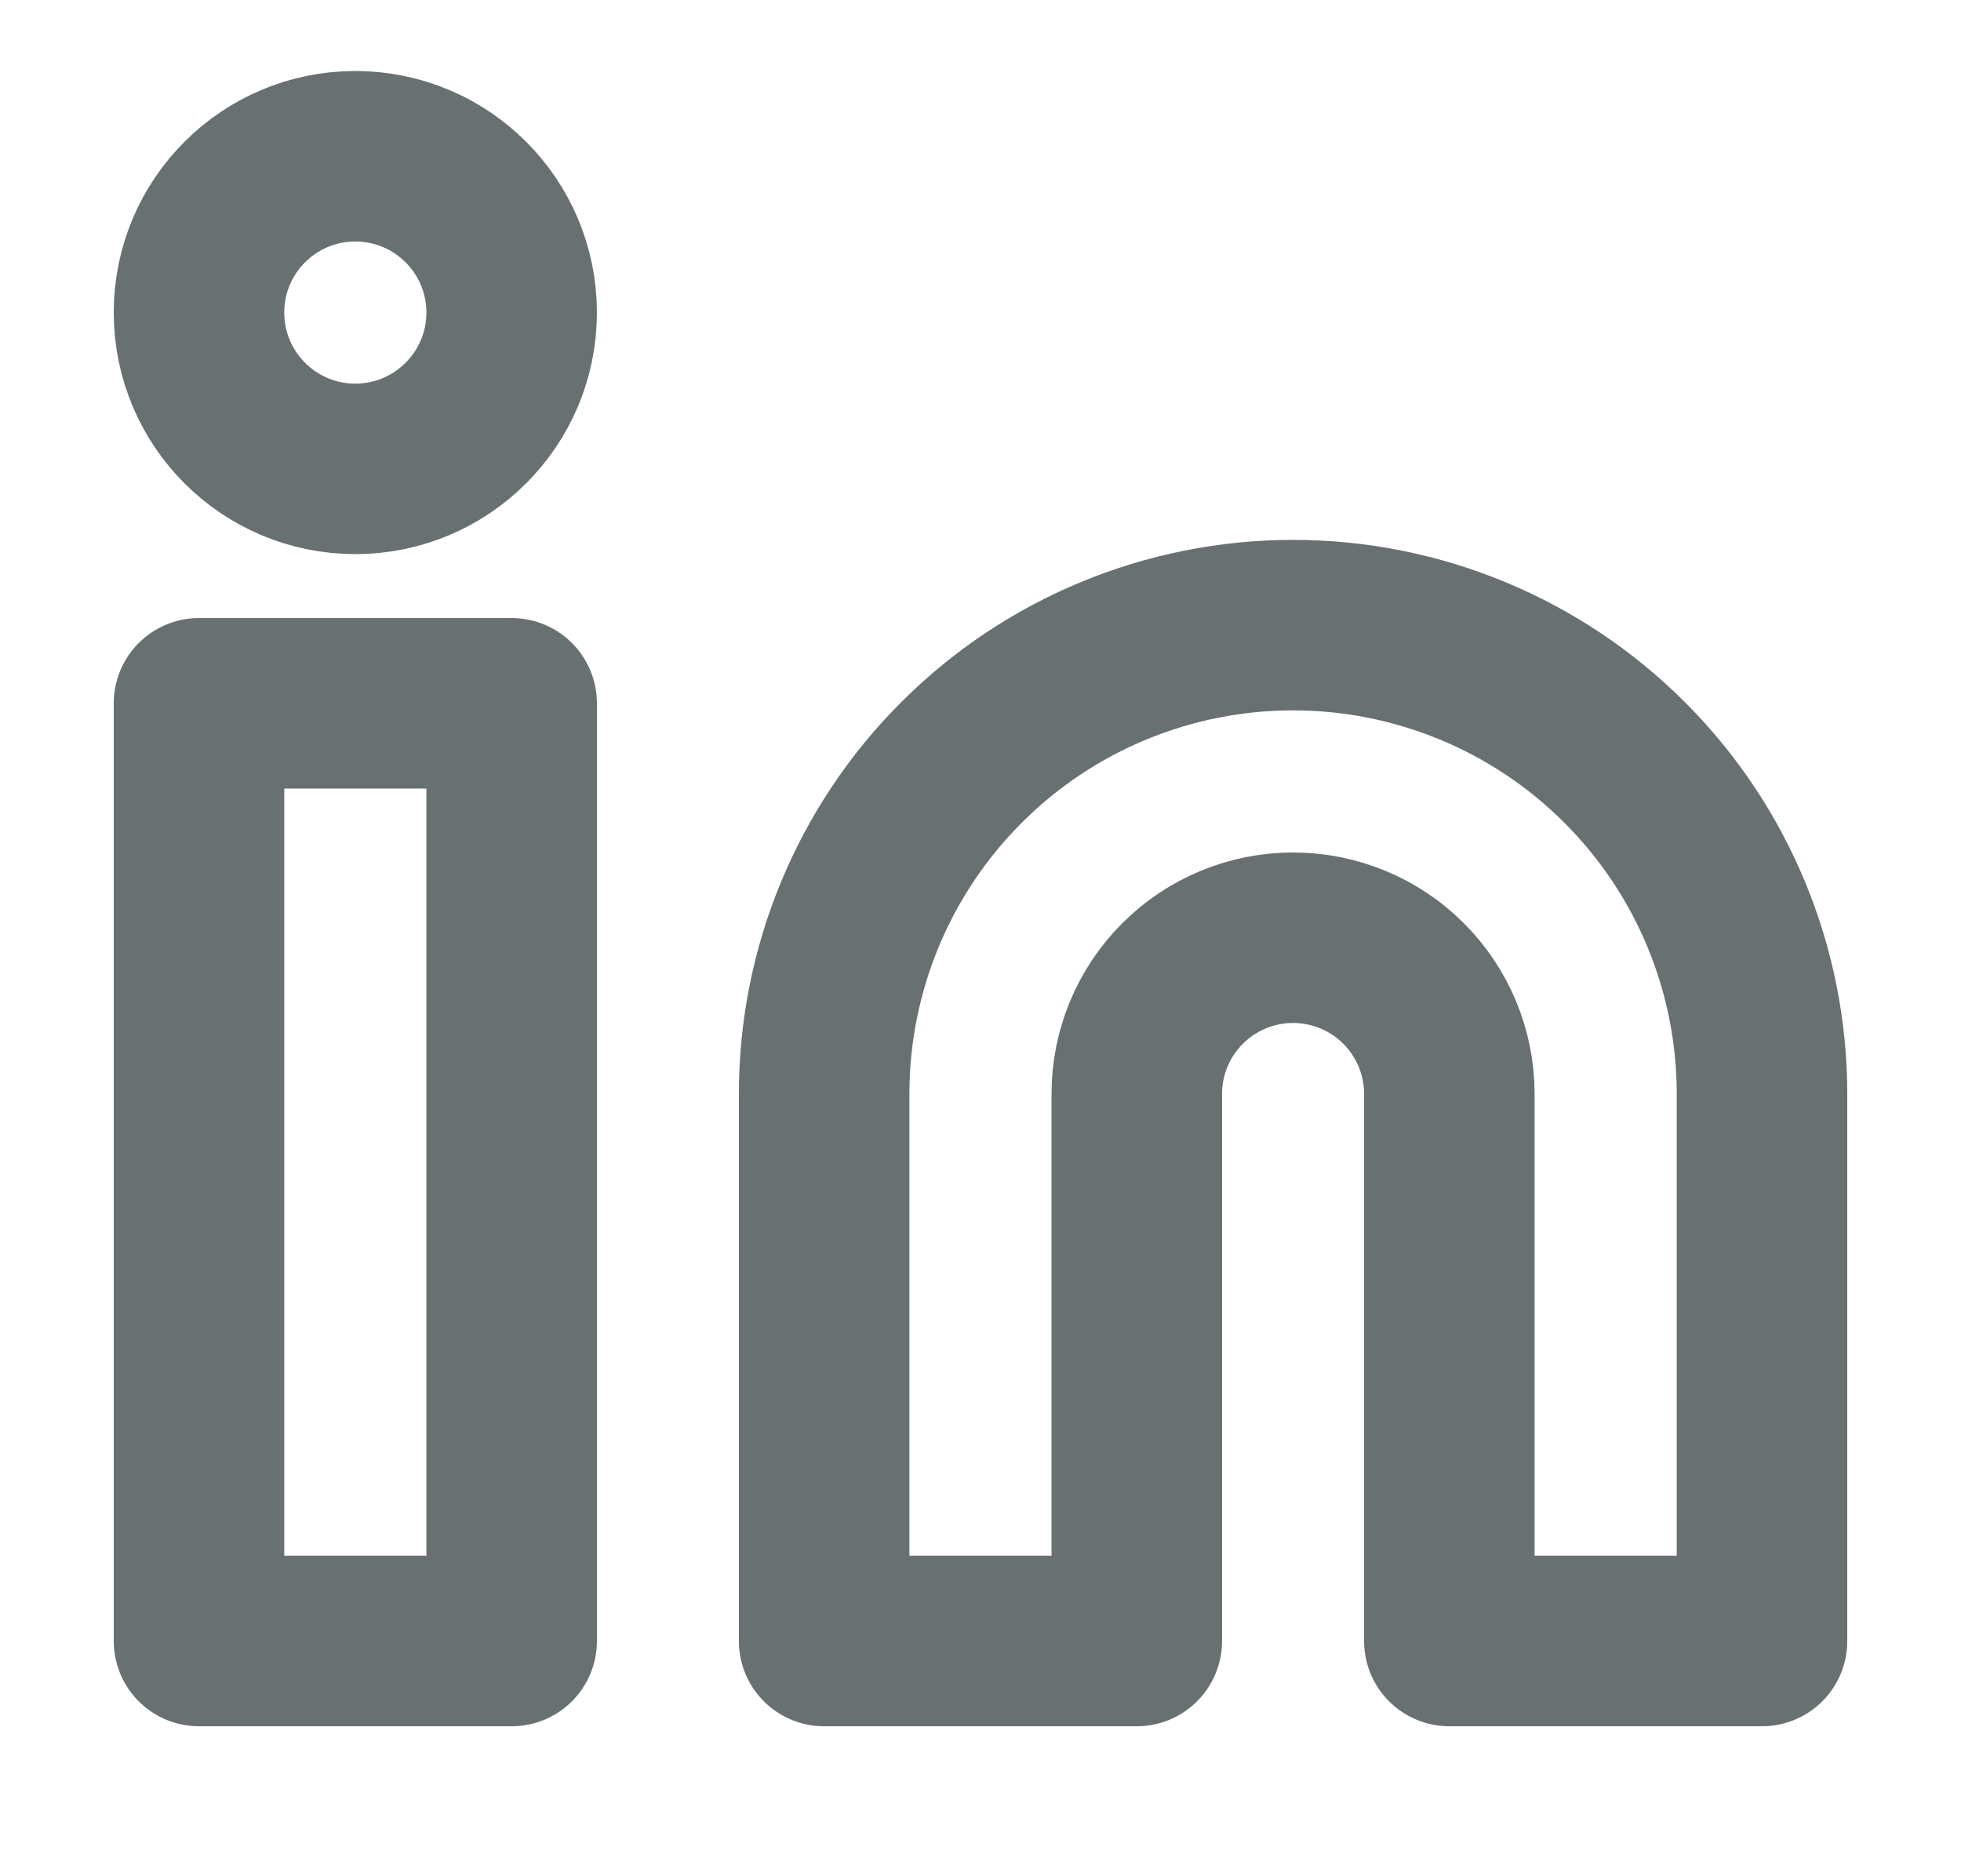
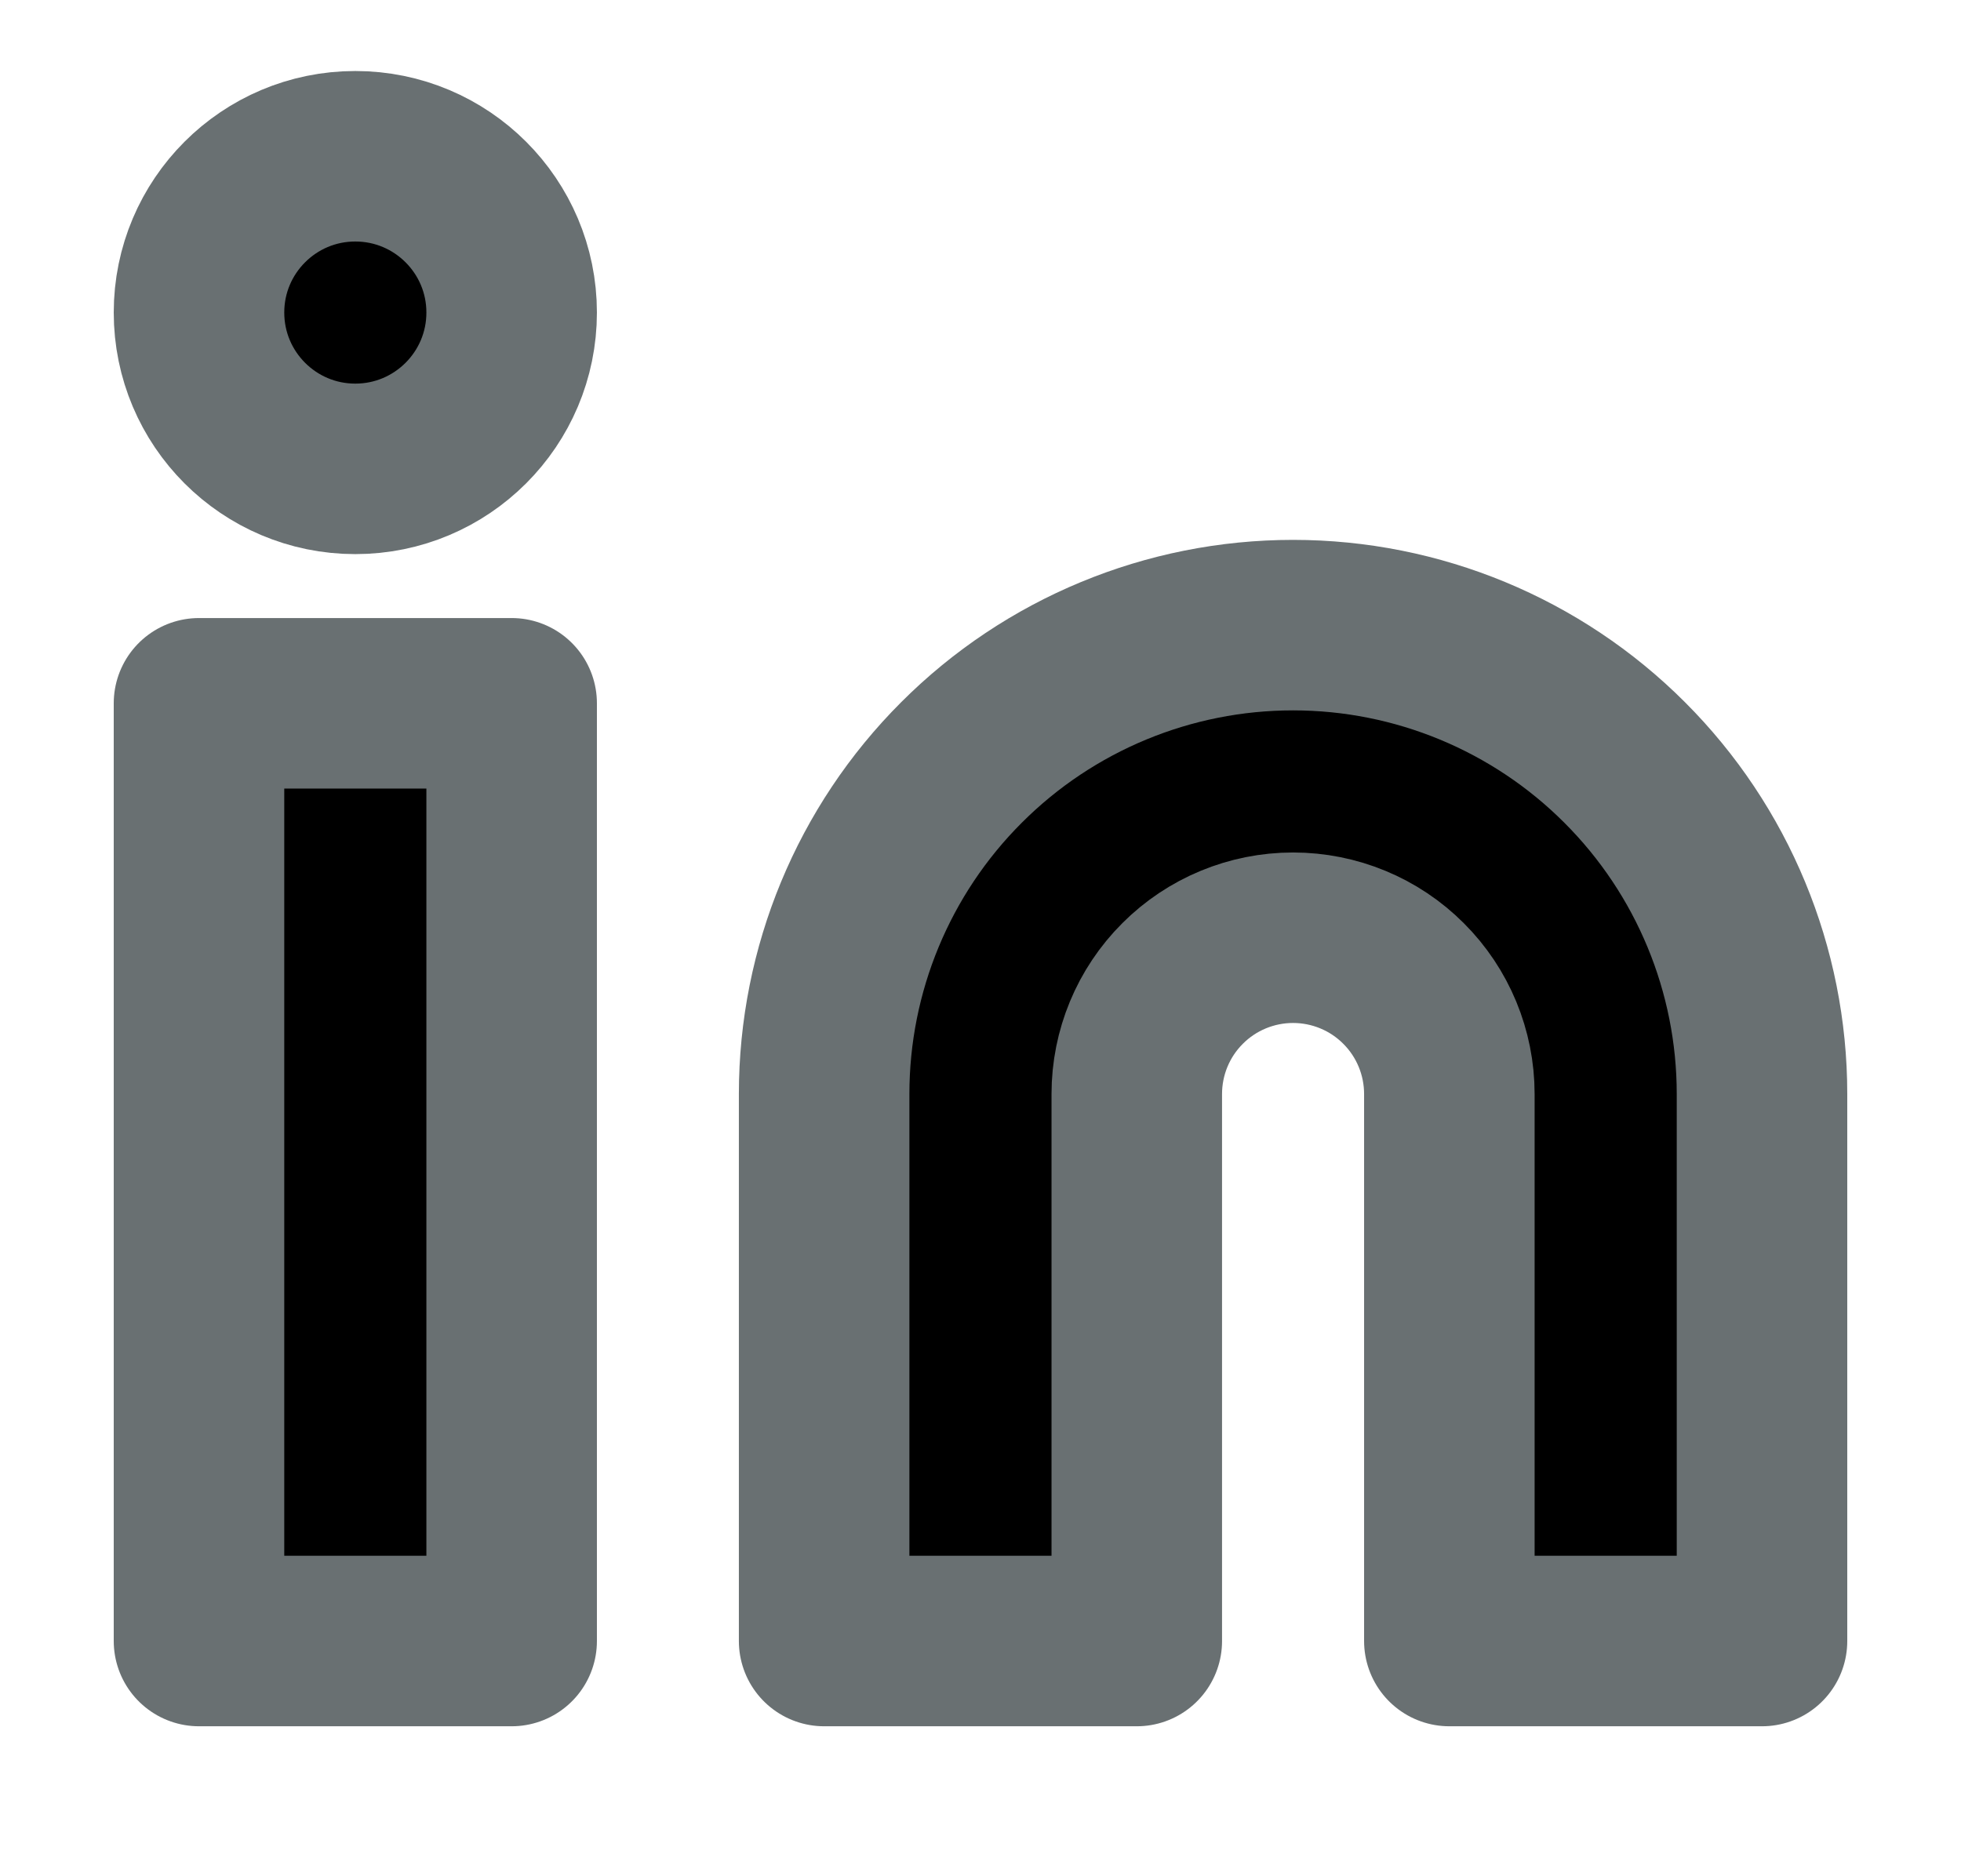
- <svg xmlns="http://www.w3.org/2000/svg" width="23" height="22" viewBox="0 0 23 22" fill="none">
+ <svg xmlns="http://www.w3.org/2000/svg" width="23" height="22" viewBox="0 0 23 22" fill="">
  <path d="M15.166 7.333C16.625 7.333 18.024 7.912 19.055 8.944C20.087 9.975 20.666 11.374 20.666 12.833V19.25H16.999V12.833C16.999 12.347 16.806 11.88 16.462 11.537C16.119 11.193 15.652 11 15.166 11C14.68 11 14.213 11.193 13.87 11.537C13.526 11.88 13.333 12.347 13.333 12.833V19.25H9.666V12.833C9.666 11.374 10.245 9.975 11.277 8.944C12.308 7.912 13.707 7.333 15.166 7.333Z" stroke="#697072" stroke-width="2" stroke-linecap="round" stroke-linejoin="round" />
  <path d="M6.001 8.25H2.334V19.25H6.001V8.25Z" stroke="#697072" stroke-width="2" stroke-linecap="round" stroke-linejoin="round" />
  <path d="M4.167 5.5C5.18 5.5 6.001 4.679 6.001 3.666C6.001 2.654 5.18 1.833 4.167 1.833C3.155 1.833 2.334 2.654 2.334 3.666C2.334 4.679 3.155 5.5 4.167 5.5Z" stroke="#697072" stroke-width="2" stroke-linecap="round" stroke-linejoin="round" />
</svg>
